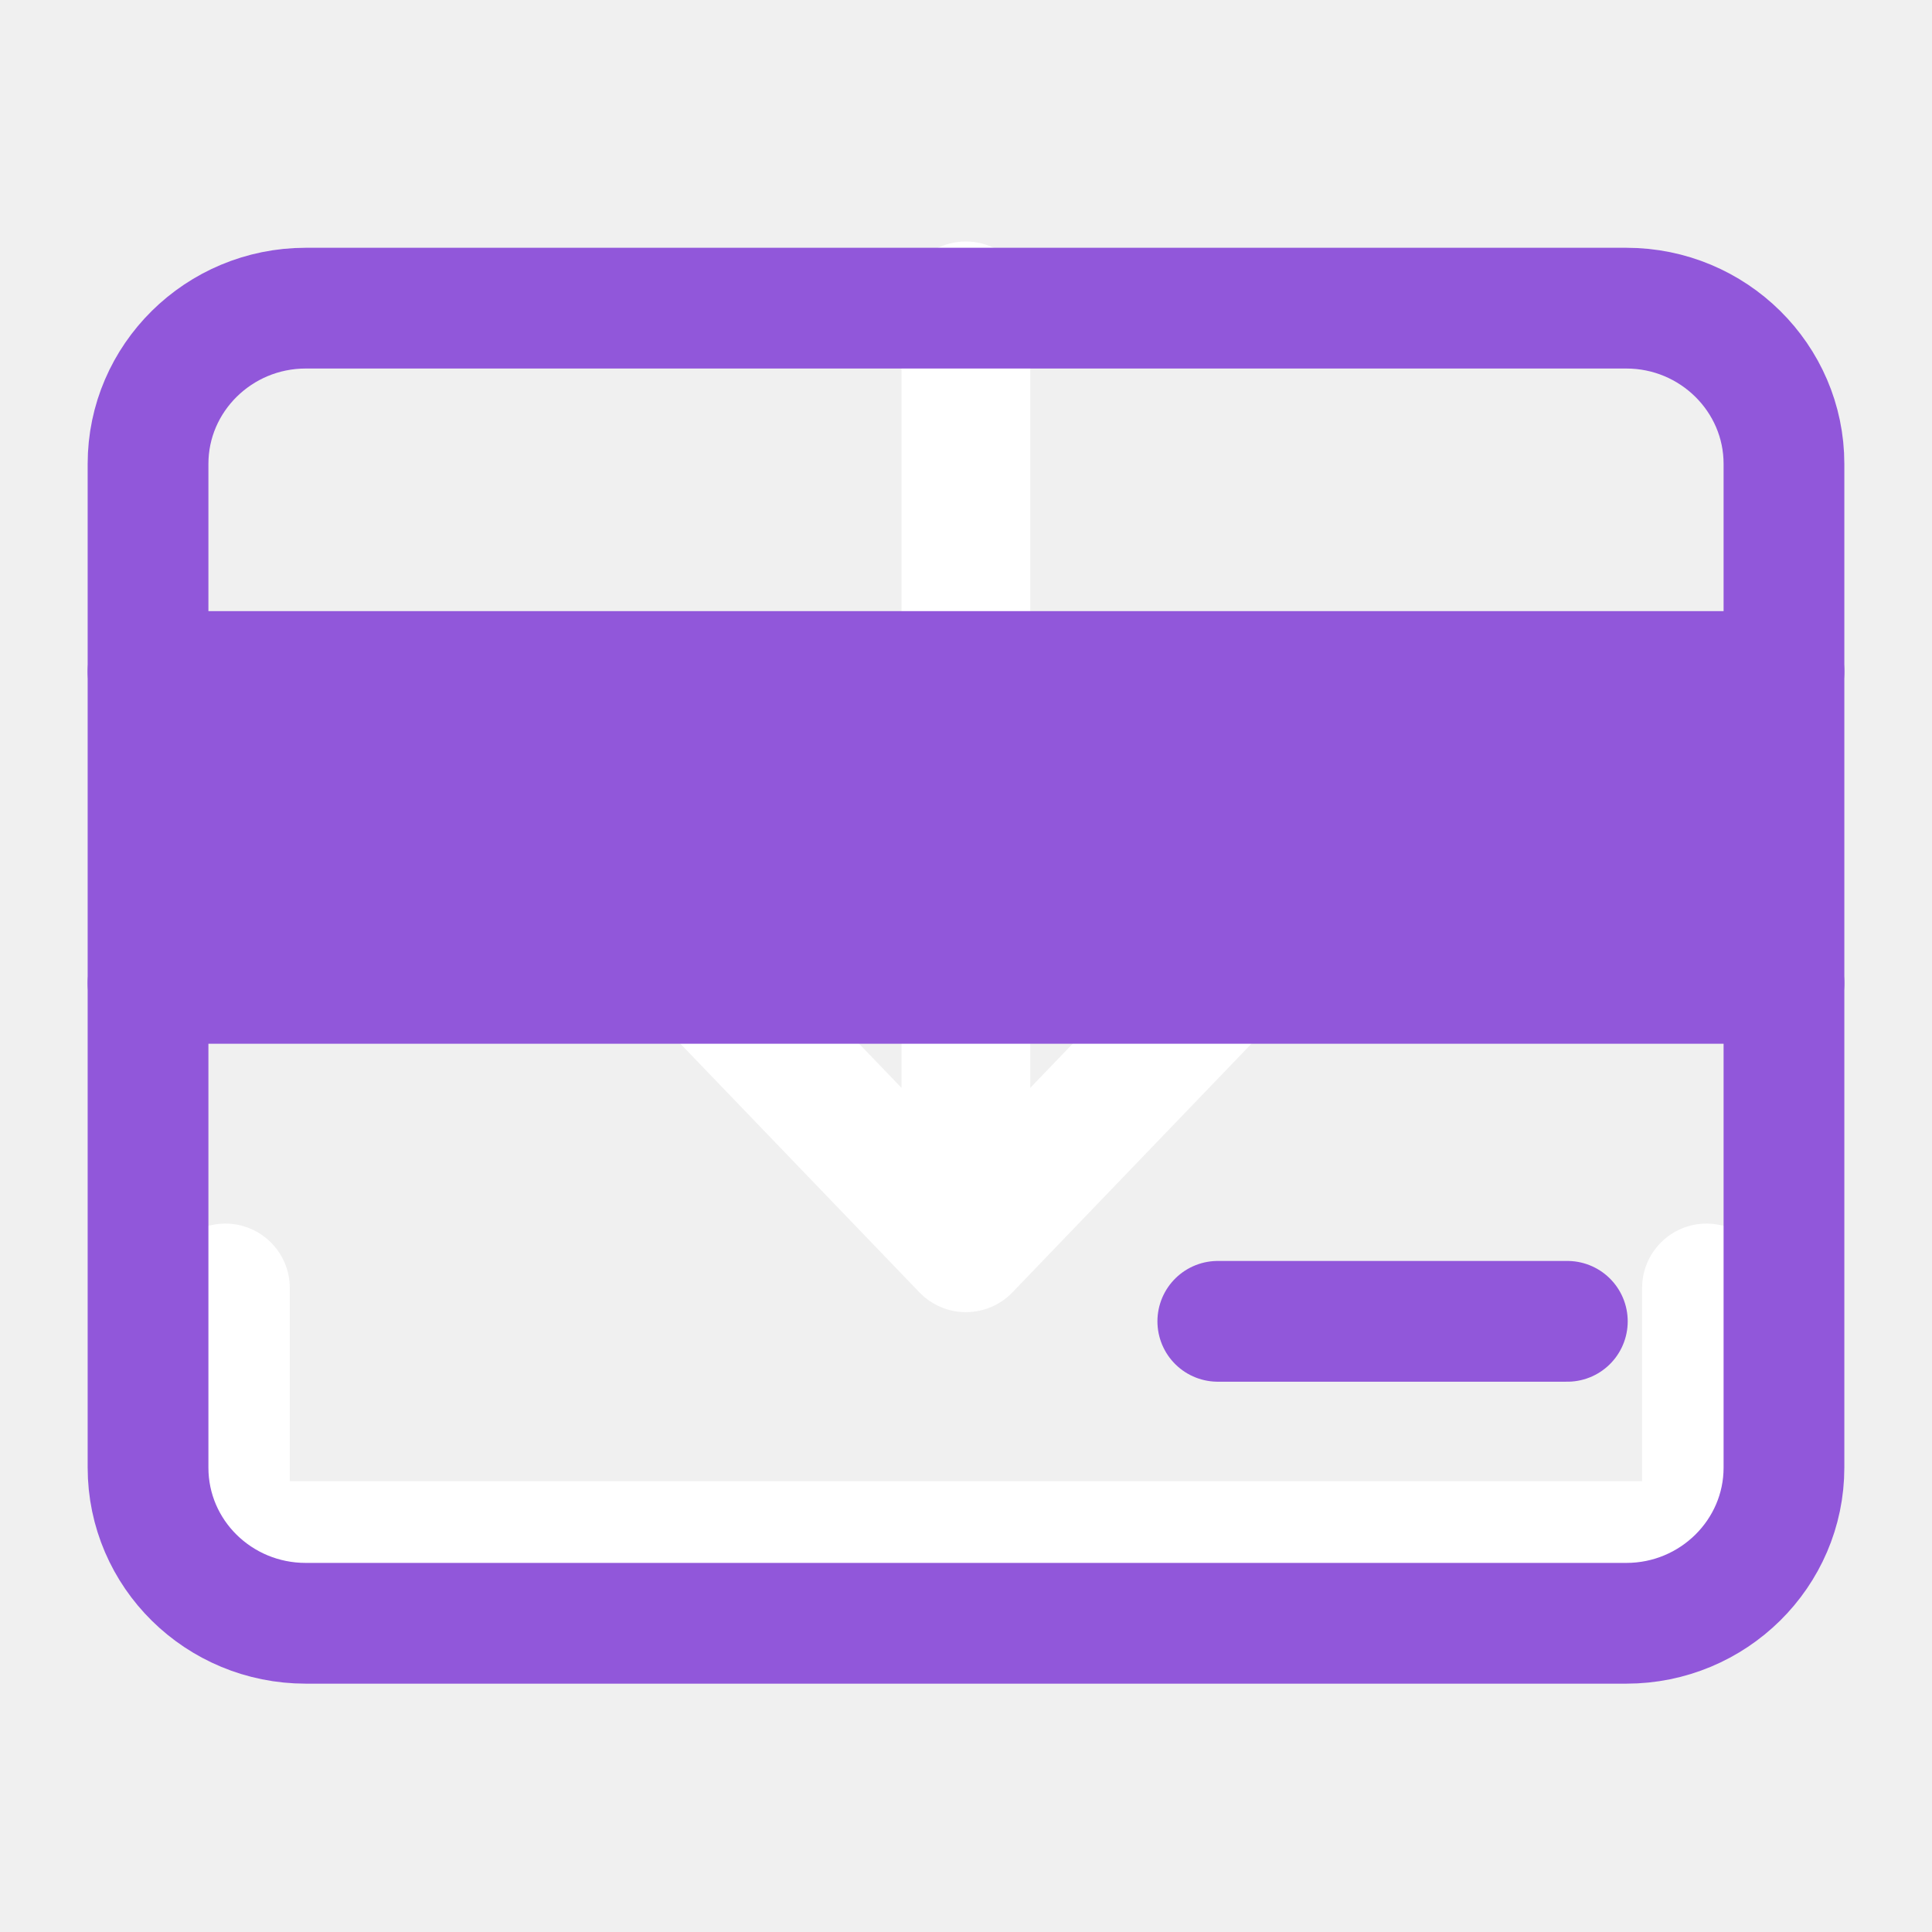
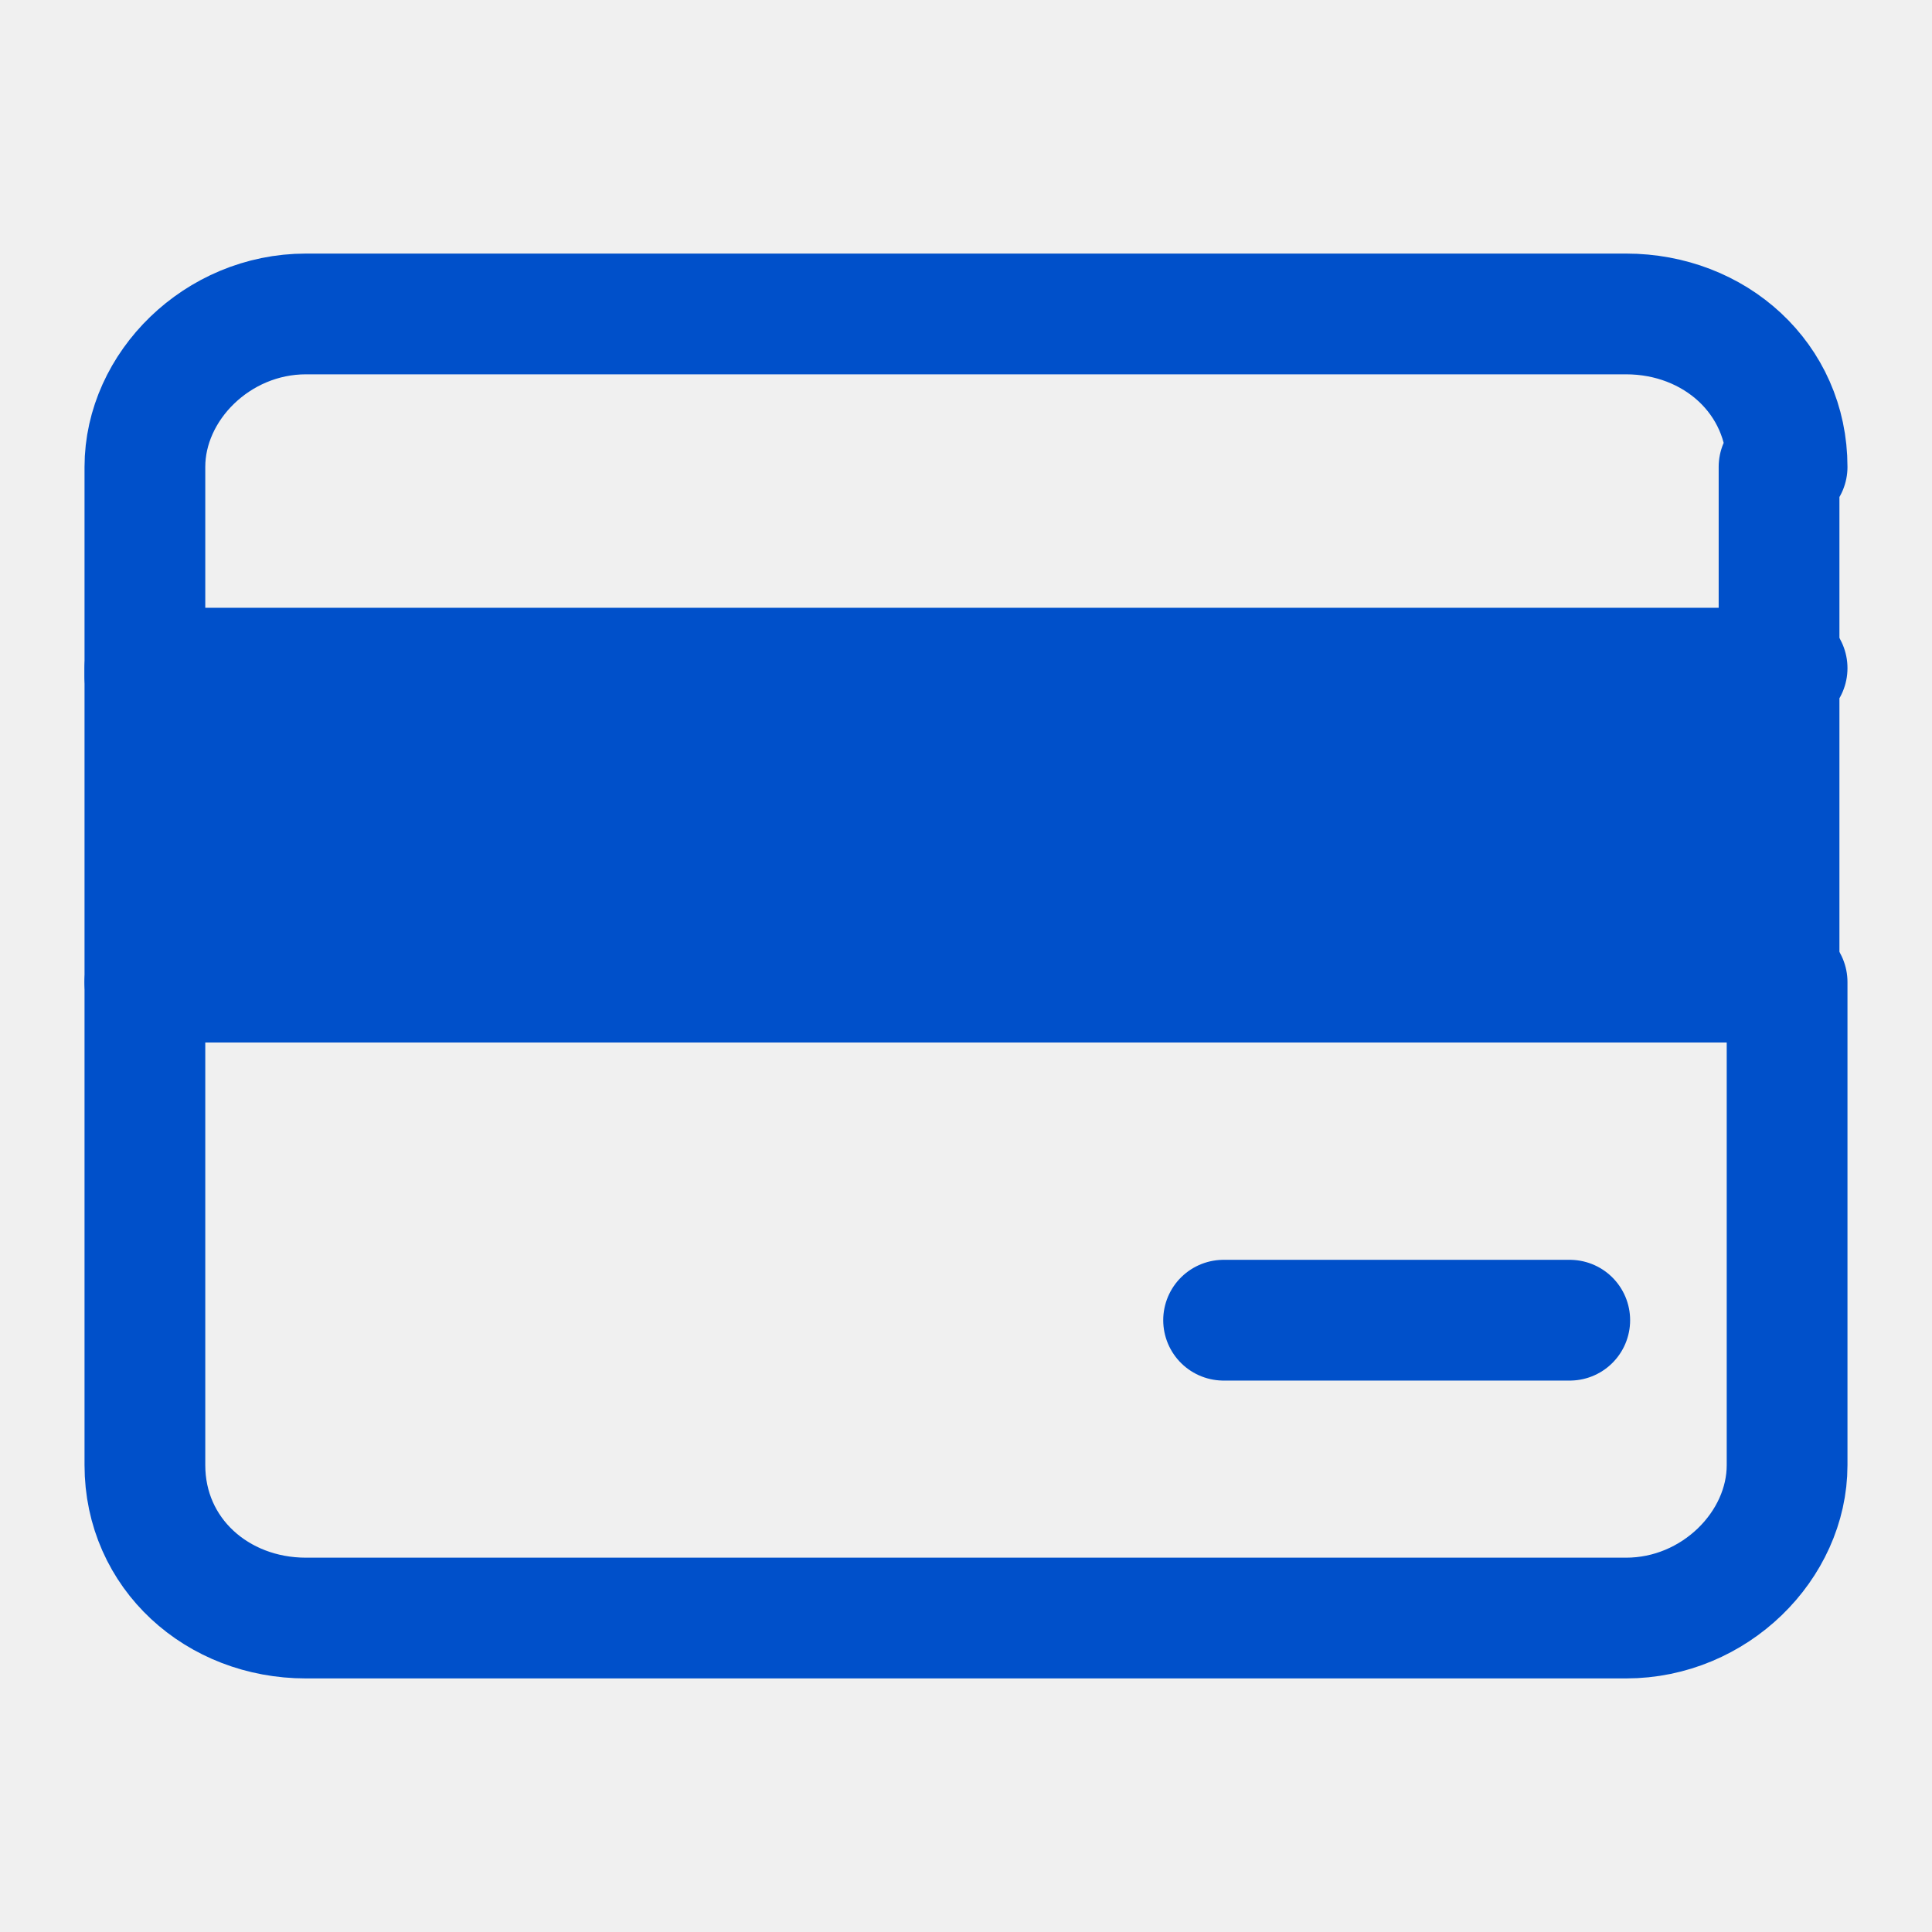
- <svg xmlns="http://www.w3.org/2000/svg" width="24" height="24" viewBox="0 0 24 24" fill="none">
-   <path d="M21.199 15.2C21.64 15.2 21.998 15.558 21.998 16V19.2C21.998 19.642 21.641 20 21.199 20H2.799C2.587 20 2.384 19.916 2.234 19.766C2.084 19.616 1.999 19.412 2 19.2L2 16C2.001 15.558 2.359 15.2 2.8 15.2C3.242 15.2 3.6 15.559 3.6 16.001V18.4H20.399V16C20.399 15.558 20.757 15.2 21.199 15.2ZM11.998 3C12.44 3 12.798 3.358 12.798 3.8V13.514L16.422 9.745C16.729 9.427 17.235 9.418 17.553 9.724C17.872 10.03 17.882 10.536 17.576 10.854L12.576 16.055C12.425 16.212 12.216 16.3 11.998 16.3C11.781 16.3 11.573 16.211 11.422 16.055L6.422 10.854C6.116 10.536 6.126 10.03 6.444 9.724C6.762 9.417 7.269 9.427 7.576 9.745L11.199 13.514V3.8C11.199 3.358 11.557 3 11.998 3Z" fill="white" />
-   <path d="M22.161 5.762C22.161 4.696 21.282 3.828 20.203 3.828H3.798C2.718 3.828 1.839 4.696 1.839 5.762V8.342H22.161V5.762Z" stroke="#9157DA" stroke-width="1.5" stroke-linecap="round" stroke-linejoin="round" />
-   <path d="M1.839 18.231C1.839 19.303 2.718 20.165 3.798 20.165H20.203C21.282 20.165 22.161 19.298 22.161 18.231V12.215H1.839V18.231Z" stroke="#9157DA" stroke-width="1.5" stroke-linecap="round" stroke-linejoin="round" />
-   <path d="M22.161 8.344H1.839V12.211H22.161V8.344Z" fill="#9157DA" stroke="#9157DA" stroke-width="1.5" stroke-linecap="round" stroke-linejoin="round" />
-   <path d="M19.47 16.414H15.128" stroke="#9157DA" stroke-width="1.5" stroke-linecap="round" stroke-linejoin="round" />
+ <svg xmlns="http://www.w3.org/2000/svg" id="_레이어_1" data-name="레이어_1" version="1.1" viewBox="0 0 24 24">
+   <defs>
+     <style>
+       .st0 {
+         fill: none;
+       }
+ 
+       .st0, .st1 {
+         stroke: #0050ca;
+         stroke-linecap: round;
+         stroke-linejoin: round;
+         stroke-width: 1.5px;
+       }
+ 
+       .st1 {
+         fill: #0050ca;
+       }
+     </style>
+   </defs>
+   <path class="st0" d="M22.2,5.8c0-1.1-.9-1.9-2-1.9H3.8c-1.1,0-2,.9-2,1.9v2.6h20.3v-2.6Z" />
+   <path class="st0" d="M1.8,18.2c0,1.1.9,1.9,2,1.9h16.4c1.1,0,2-.9,2-1.9v-6H1.8v6Z" />
+   <path class="st1" d="M22.2,8.3H1.8v3.9h20.3v-3.9Z" />
+   <path class="st0" d="M19.5,16.4h-4.3" />
</svg>
